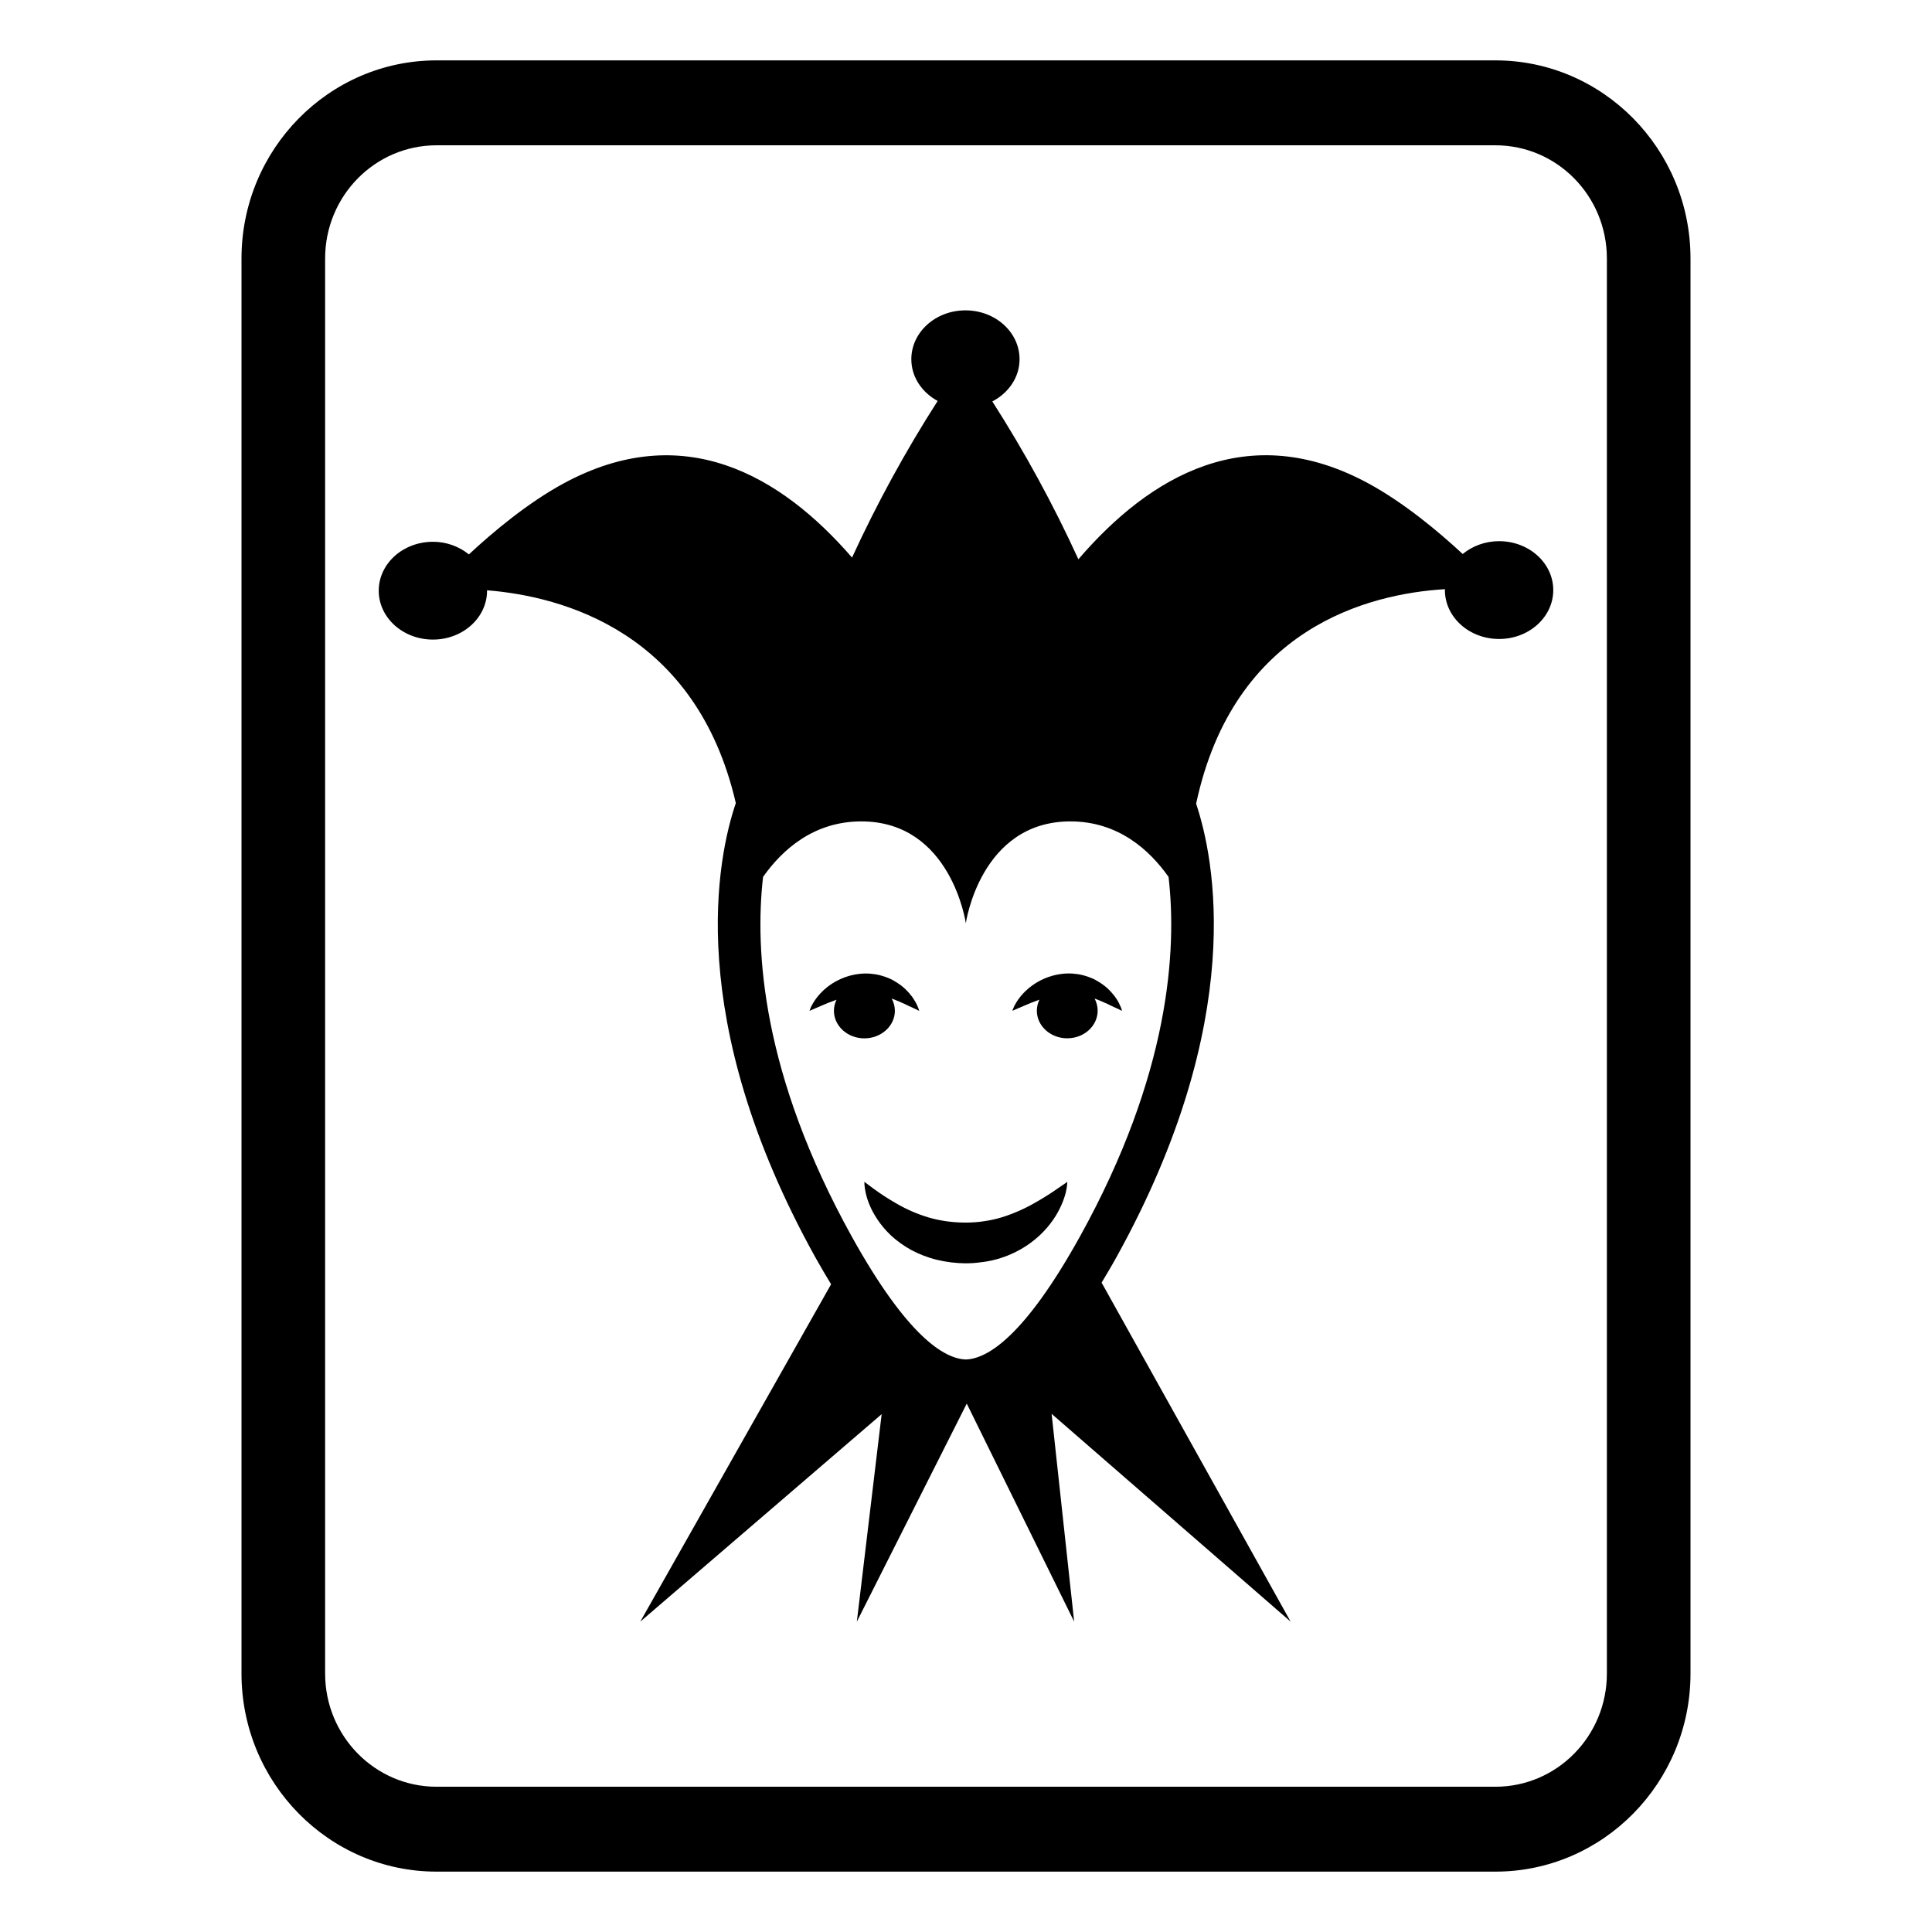
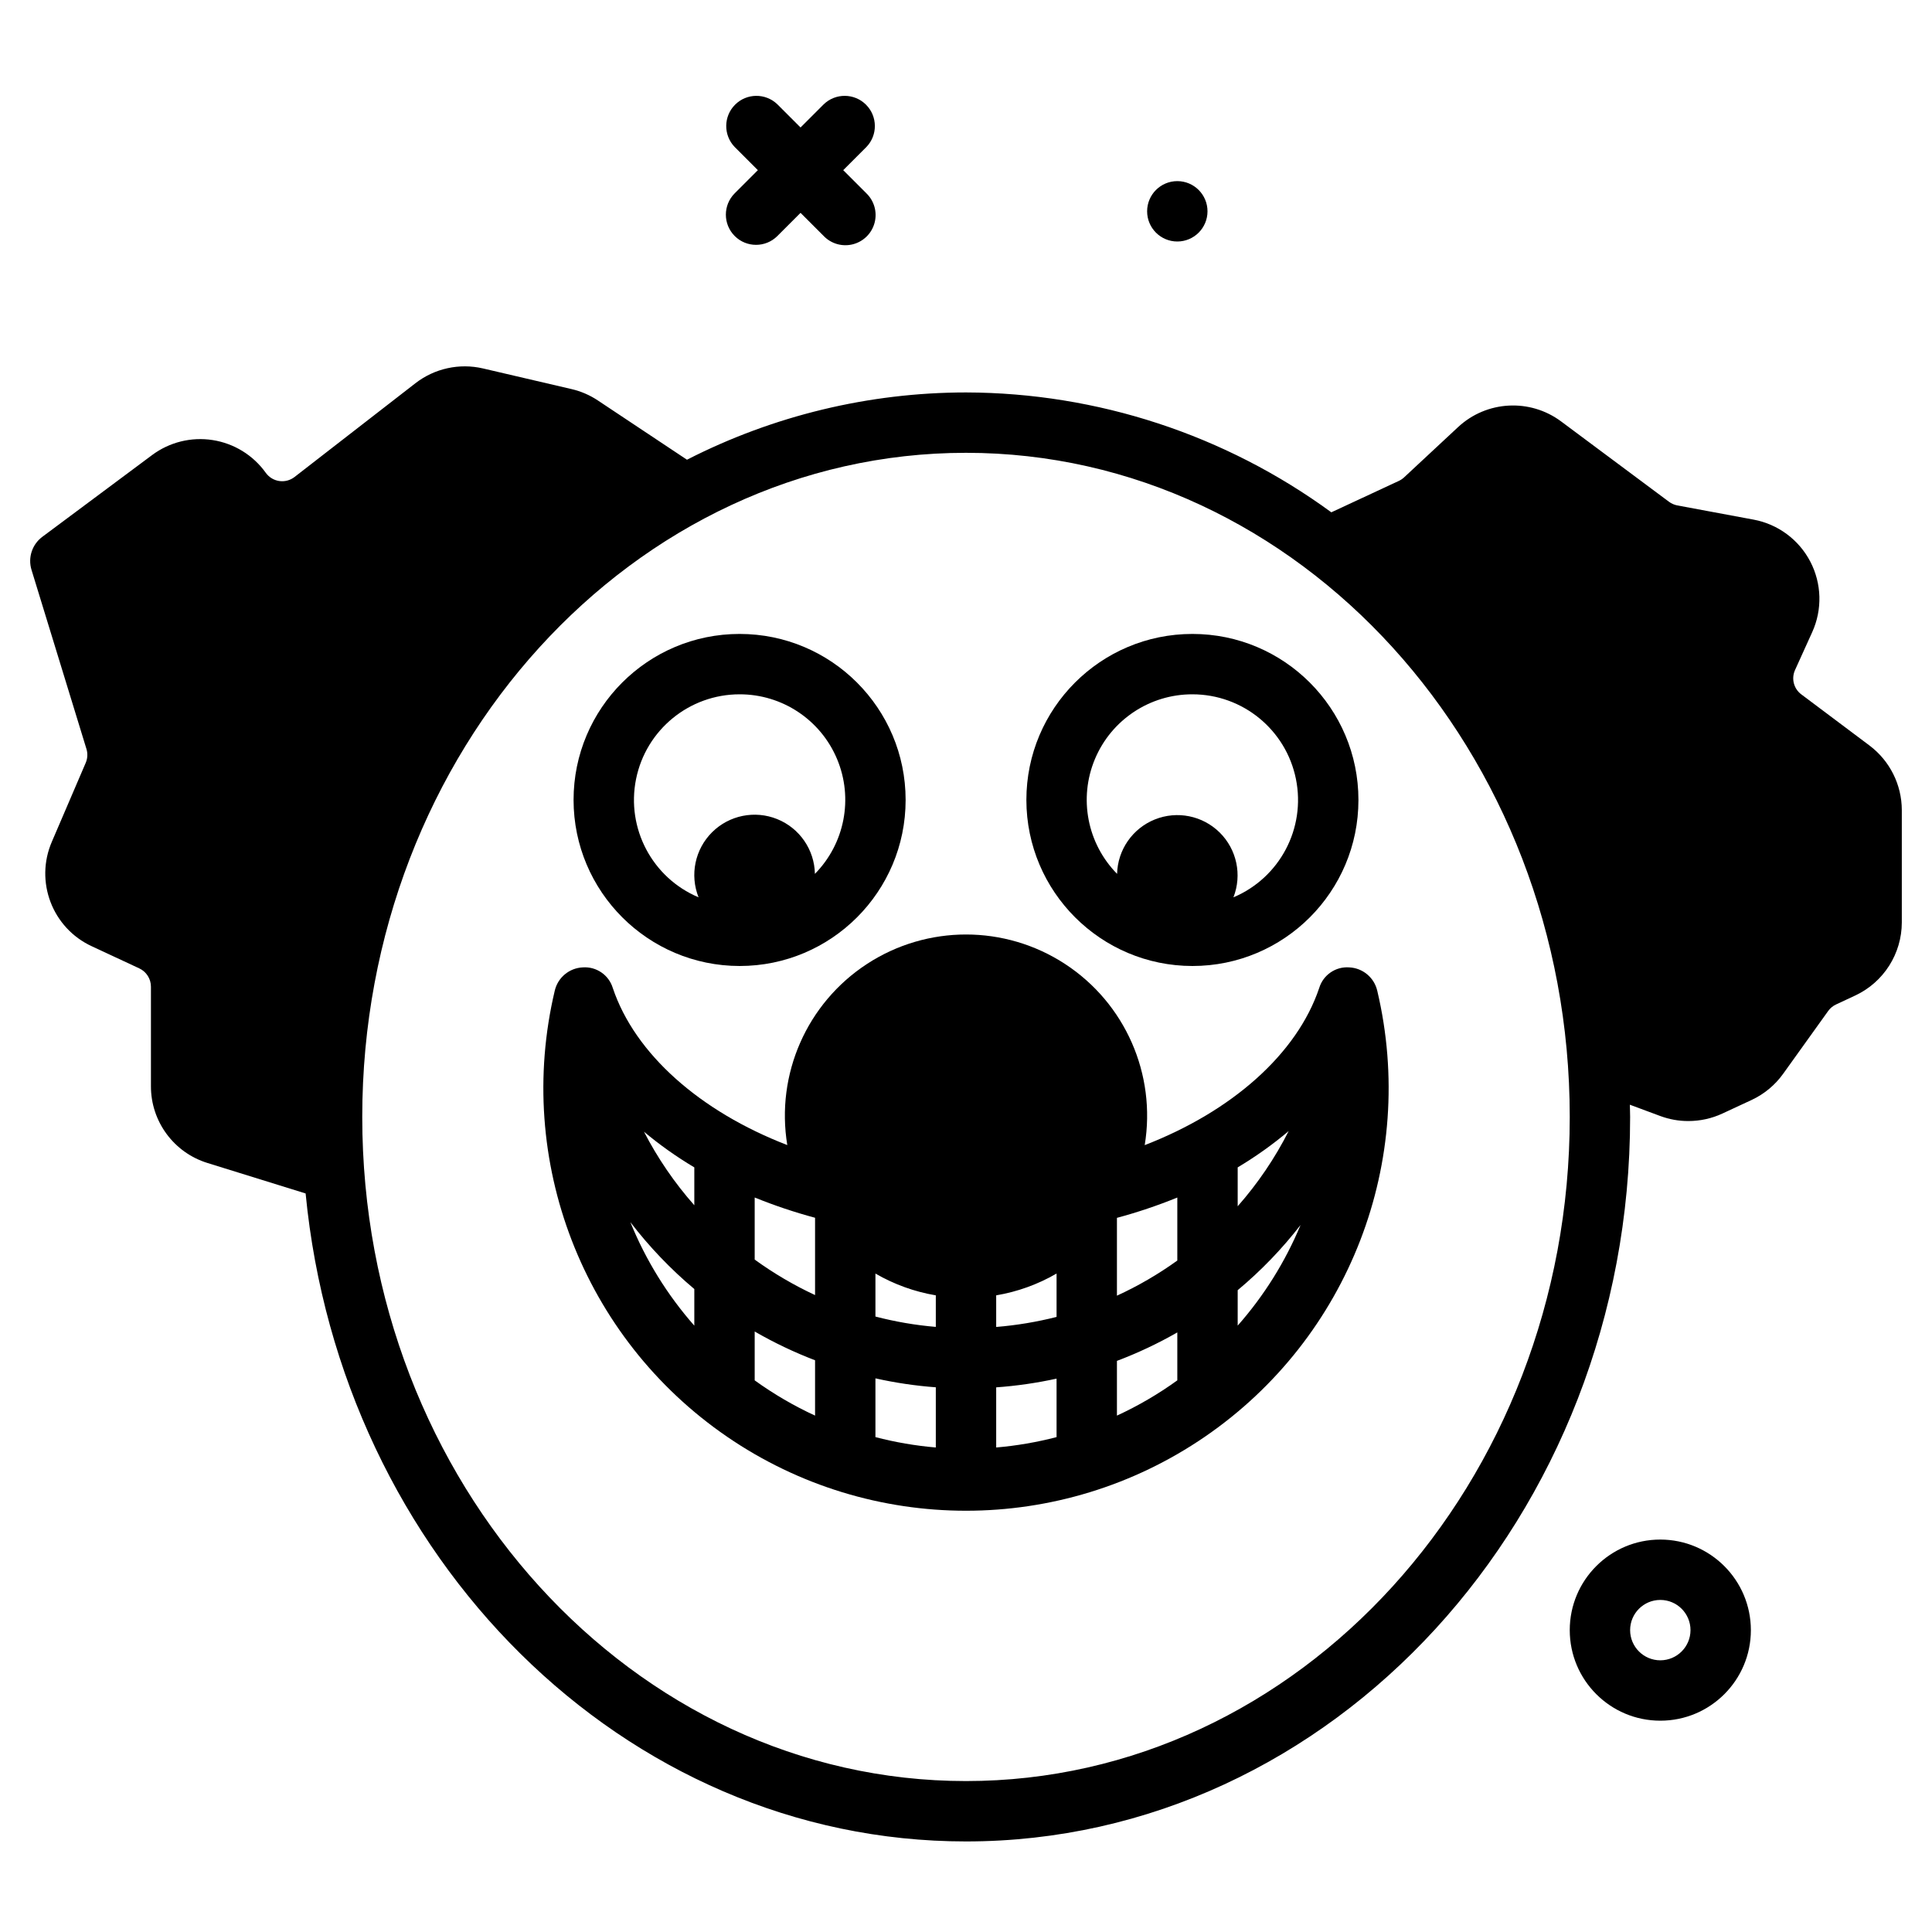
- <svg xmlns="http://www.w3.org/2000/svg" width="110px" height="110px" viewBox="0 0 64 64" aria-hidden="true" role="img" class="iconify iconify--emojione-monotone" preserveAspectRatio="xMidYMid meet">
-   <path d="M49.538 2H14.462C10.899 2 8 4.944 8 8.563v46.875C8 59.056 10.899 62 14.462 62h35.076C53.101 62 56 59.056 56 55.438V8.563C56 4.944 53.101 2 49.538 2zm3.692 53.438c0 2.07-1.652 3.75-3.692 3.75H14.462c-2.04 0-3.692-1.68-3.692-3.75V8.563c0-2.072 1.652-3.75 3.692-3.75h35.076c2.04 0 3.692 1.678 3.692 3.75v46.875z" fill="#000000" />
-   <path d="M34.706 39.591c-.13.082-.276.172-.434.26a5.466 5.466 0 0 1-1.069.469c-.195.06-.394.104-.596.133c-.051.005-.101.016-.151.021c-.051.002-.106.012-.151.014l-.067.004l-.031.002h-.019l-.025.002l-.173.004c-.433 0-.842-.058-1.229-.17a4.902 4.902 0 0 1-1.063-.461a7.648 7.648 0 0 1-.764-.495c-.188-.137-.298-.224-.298-.224s-.004.033 0 .094c.006.063.016.154.04.266c.05.228.159.547.396.895c.115.174.265.352.448.527c.188.17.409.334.664.475c.258.137.548.253.854.326c.308.074.627.114.948.116h.035l.013-.002H32.107l.1-.005h.026l.032-.004l.066-.005l.131-.015a3.437 3.437 0 0 0 1.985-.901c.182-.172.332-.352.449-.523c.117-.17.203-.337.27-.488c.065-.148.109-.285.138-.396c.054-.225.05-.359.05-.359s-.113.084-.308.213a7.647 7.647 0 0 1-.34.227" fill="#000000" />
-   <path d="M29.644 33.483a.851.851 0 0 0-.106-.405c.013.005.021.01.034.014c.051.014.094.036.139.055c.047.018.092.035.133.057c.087.037.171.072.24.111c.074.031.141.063.191.088c.055.025.102.045.131.062l.046.02s-.004-.017-.016-.045c-.01-.029-.024-.073-.049-.124a1.022 1.022 0 0 0-.1-.187a1.833 1.833 0 0 0-.071-.11c-.028-.036-.061-.074-.093-.113c-.032-.041-.07-.078-.111-.119c-.042-.041-.085-.083-.136-.121c-.048-.035-.098-.077-.158-.113a4.2 4.2 0 0 0-.177-.104a2.074 2.074 0 0 0-.43-.152c-.037-.006-.076-.015-.115-.023c-.039-.005-.079-.011-.12-.014c-.08-.013-.162-.009-.244-.011a2.15 2.15 0 0 0-.469.069a2.182 2.182 0 0 0-.745.368c-.097.077-.18.153-.248.228c-.142.153-.23.299-.284.402a.92.92 0 0 0-.053.124c-.013.027-.017.045-.017.045l.177-.076c.112-.048.264-.114.438-.187c.091-.033.182-.07.28-.104a.828.828 0 0 0-.086.366c0 .503.451.913 1.01.913c.556-.001 1.009-.411 1.009-.914" fill="#000000" />
-   <path d="M37.105 33.314a1.1 1.1 0 0 0-.095-.187a1.931 1.931 0 0 0-.074-.11c-.027-.036-.06-.074-.092-.113c-.033-.041-.072-.078-.11-.119c-.043-.041-.085-.083-.138-.121c-.048-.035-.097-.077-.156-.113a5.03 5.03 0 0 0-.178-.104a2.163 2.163 0 0 0-.428-.152c-.038-.006-.076-.015-.117-.023c-.04-.005-.078-.011-.121-.014c-.081-.013-.16-.009-.242-.011a2.106 2.106 0 0 0-1.463.665a1.825 1.825 0 0 0-.285.402c-.025.051-.042.094-.055.124c-.009.027-.013.045-.013.045l.175-.076c.112-.048.264-.114.441-.187c.088-.033.182-.07.278-.104a.84.84 0 0 0-.085.366c0 .503.451.913 1.006.913c.558 0 1.008-.41 1.008-.913a.86.86 0 0 0-.102-.405l.031.014c.051.014.095.036.142.055c.044.018.091.035.131.057c.087.037.17.072.24.111c.072.031.141.063.19.088c.053.025.102.045.129.062l.048.02s-.004-.017-.015-.045a.55.55 0 0 0-.05-.125" fill="#000000" />
-   <path d="M49.659 17.927c-.466 0-.887.164-1.205.425c-.813-.754-1.949-1.7-3.127-2.34c-3.992-2.163-7.24-.24-9.604 2.515a42.398 42.398 0 0 0-2.851-5.229c.537-.28.902-.798.902-1.398c0-.895-.801-1.619-1.793-1.619c-.989 0-1.792.724-1.792 1.619c0 .589.351 1.099.872 1.382a42.616 42.616 0 0 0-2.836 5.188c-2.359-2.724-5.589-4.604-9.553-2.457c-1.186.643-2.325 1.595-3.139 2.352a1.89 1.89 0 0 0-1.191-.418c-.992 0-1.796.724-1.796 1.621c0 .895.804 1.619 1.796 1.619c.989 0 1.792-.725 1.792-1.619l-.002-.014c2.517.201 6.934 1.389 8.243 7.049c-.6 1.765-1.752 7.134 2.631 15.042c.178.32.352.61.525.898L21.21 53.719l7.996-6.873l-.822 6.873l3.641-7.223l3.558 7.223l-.747-6.884l7.918 6.884l-6.262-11.23c.162-.271.326-.543.492-.844c4.361-7.875 3.238-13.234 2.639-15.021c1.244-5.826 5.709-6.954 8.245-7.107c-.001.01-.004.02-.004.03c0 .895.804 1.62 1.796 1.62c.99 0 1.794-.725 1.794-1.62c-.001-.896-.805-1.62-1.795-1.62M35.778 40.955c-1.843 3.324-3.072 4.057-3.784 4.08c-.71-.023-1.938-.756-3.782-4.08c-2.98-5.38-3.213-9.49-2.934-11.908c.631-.891 1.669-1.837 3.254-1.837c2.982 0 3.462 3.373 3.462 3.373s.478-3.373 3.466-3.373c1.583 0 2.622.948 3.25 1.839c.28 2.42.045 6.528-2.932 11.906" fill="#000000" />
+ <svg xmlns="http://www.w3.org/2000/svg" fill="#000000" width="800px" height="800px" viewBox="0 0 64 64">
+   <g id="joker">
+     <path d="M61.933,24.699l-2.261-1.696a.663.663,0,0,1-.208-.81l.568-1.253a2.669,2.669,0,0,0-1.943-3.727l-2.524-.47a.68.68,0,0,1-.277-.121l-3.573-2.661a2.67,2.67,0,0,0-3.414.187l-1.788,1.665a.681.681,0,0,1-.173.117l-2.238,1.041A20.592,20.592,0,0,0,32,13a20.349,20.349,0,0,0-9.243,2.229l-2.95-1.962a2.656,2.656,0,0,0-.874-.378l-2.934-.684a2.668,2.668,0,0,0-2.24.492l-4.002,3.104a.668.668,0,0,1-.953-.139,2.669,2.669,0,0,0-3.766-.587l-3.636,2.708a.999.999,0,0,0-.358,1.095l1.82,5.933a.667.667,0,0,1-.025.46L1.721,27.876a2.655,2.655,0,0,0,1.326,3.473l1.567.73A.669.669,0,0,1,5,32.685v3.293a2.657,2.657,0,0,0,1.878,2.549l3.246,1.008C11.288,51.581,20.654,61,32,61c12.131,0,22-10.767,22-24,0-.136-.007-.27-.009-.405l1.006.374a2.647,2.647,0,0,0,.931.167,2.677,2.677,0,0,0,1.128-.248l.972-.452a2.674,2.674,0,0,0,1.041-.865l1.491-2.08a.659.659,0,0,1,.262-.217l.636-.297A2.676,2.676,0,0,0,63,30.557V26.835A2.683,2.683,0,0,0,61.933,24.699ZM32,59c-11.028,0-20-9.869-20-22s8.972-22,20-22,20,9.869,20,22S43.028,59,32,59Z" />
+     <path d="M24.5,32A5.5,5.5,0,1,0,19,26.5,5.507,5.507,0,0,0,24.5,32Zm0-9a3.495,3.495,0,0,1,2.495,5.948,1.998,1.998,0,1,0-3.854.777A3.5,3.5,0,0,1,24.5,23Z" />
+     <path d="M39.5,32A5.5,5.5,0,1,0,34,26.5,5.507,5.507,0,0,0,39.5,32Zm0-9a3.5,3.5,0,0,1,1.359,6.725,1.996,1.996,0,1,0-3.854-.777A3.495,3.495,0,0,1,39.5,23Z" />
+     <path d="M24.338,7.818a1,1,0,0,0,1.414,0l.767-.767.767.767A1,1,0,1,0,28.7,6.404l-.767-.767L28.7,4.87a1,1,0,0,0-1.414-1.414l-.767.767-.767-.767A1,1,0,0,0,24.338,4.87l.767.767-.767.767A1,1,0,0,0,24.338,7.818Z" />
+     <circle cx="39" cy="7" r="1" />
+     <path d="M55,51a3,3,0,1,0,3,3A3.003,3.003,0,0,0,55,51Zm0,4a1,1,0,1,1,1-1A1.001,1.001,0,0,1,55,55Z" />
+     <path d="M44.697,32.046a.965.965,0,0,0-.996.681c-.734,2.184-2.892,4.09-5.781,5.207a6,6,0,1,0-11.84-.002c-2.89-1.116-5.046-3.016-5.781-5.205a.968.968,0,0,0-.996-.681,1,1,0,0,0-.926.772,14,14,0,1,0,27.246,0A1,1,0,0,0,44.697,32.046ZM42.689,37.468A11.903,11.903,0,0,1,41,39.959V38.671A12.778,12.778,0,0,0,42.689,37.468ZM39,45.726a11.985,11.985,0,0,1-2,1.168V45.081a13.887,13.887,0,0,0,2-.943Zm-4-3.538v1.436a12.094,12.094,0,0,1-2,.333V42.91A5.951,5.951,0,0,0,35,42.188Zm2-1.845a17.012,17.012,0,0,0,2-.673v2.087a11.916,11.916,0,0,1-2,1.164Zm-6,3.612a11.908,11.908,0,0,1-2-.343V42.188a5.951,5.951,0,0,0,2,.722Zm-4-1.054a12.088,12.088,0,0,1-2-1.176V39.669a17.113,17.113,0,0,0,2,.671Zm-2,1.207a14.059,14.059,0,0,0,2,.953v1.833a11.992,11.992,0,0,1-2-1.168ZM29,45.66a13.884,13.884,0,0,0,2,.296V47.95a11.907,11.907,0,0,1-2-.344Zm4,.298a14.092,14.092,0,0,0,2-.289v1.937a11.907,11.907,0,0,1-2,.344ZM23,38.671V39.926A11.982,11.982,0,0,1,21.333,37.49,12.776,12.776,0,0,0,23,38.671Zm-2.119,1.813A14.113,14.113,0,0,0,23,42.701v1.213A12.007,12.007,0,0,1,20.881,40.484ZM41,43.913V42.739a13.871,13.871,0,0,0,2.083-2.16A12.012,12.012,0,0,1,41,43.913Z" />
+   </g>
</svg>
